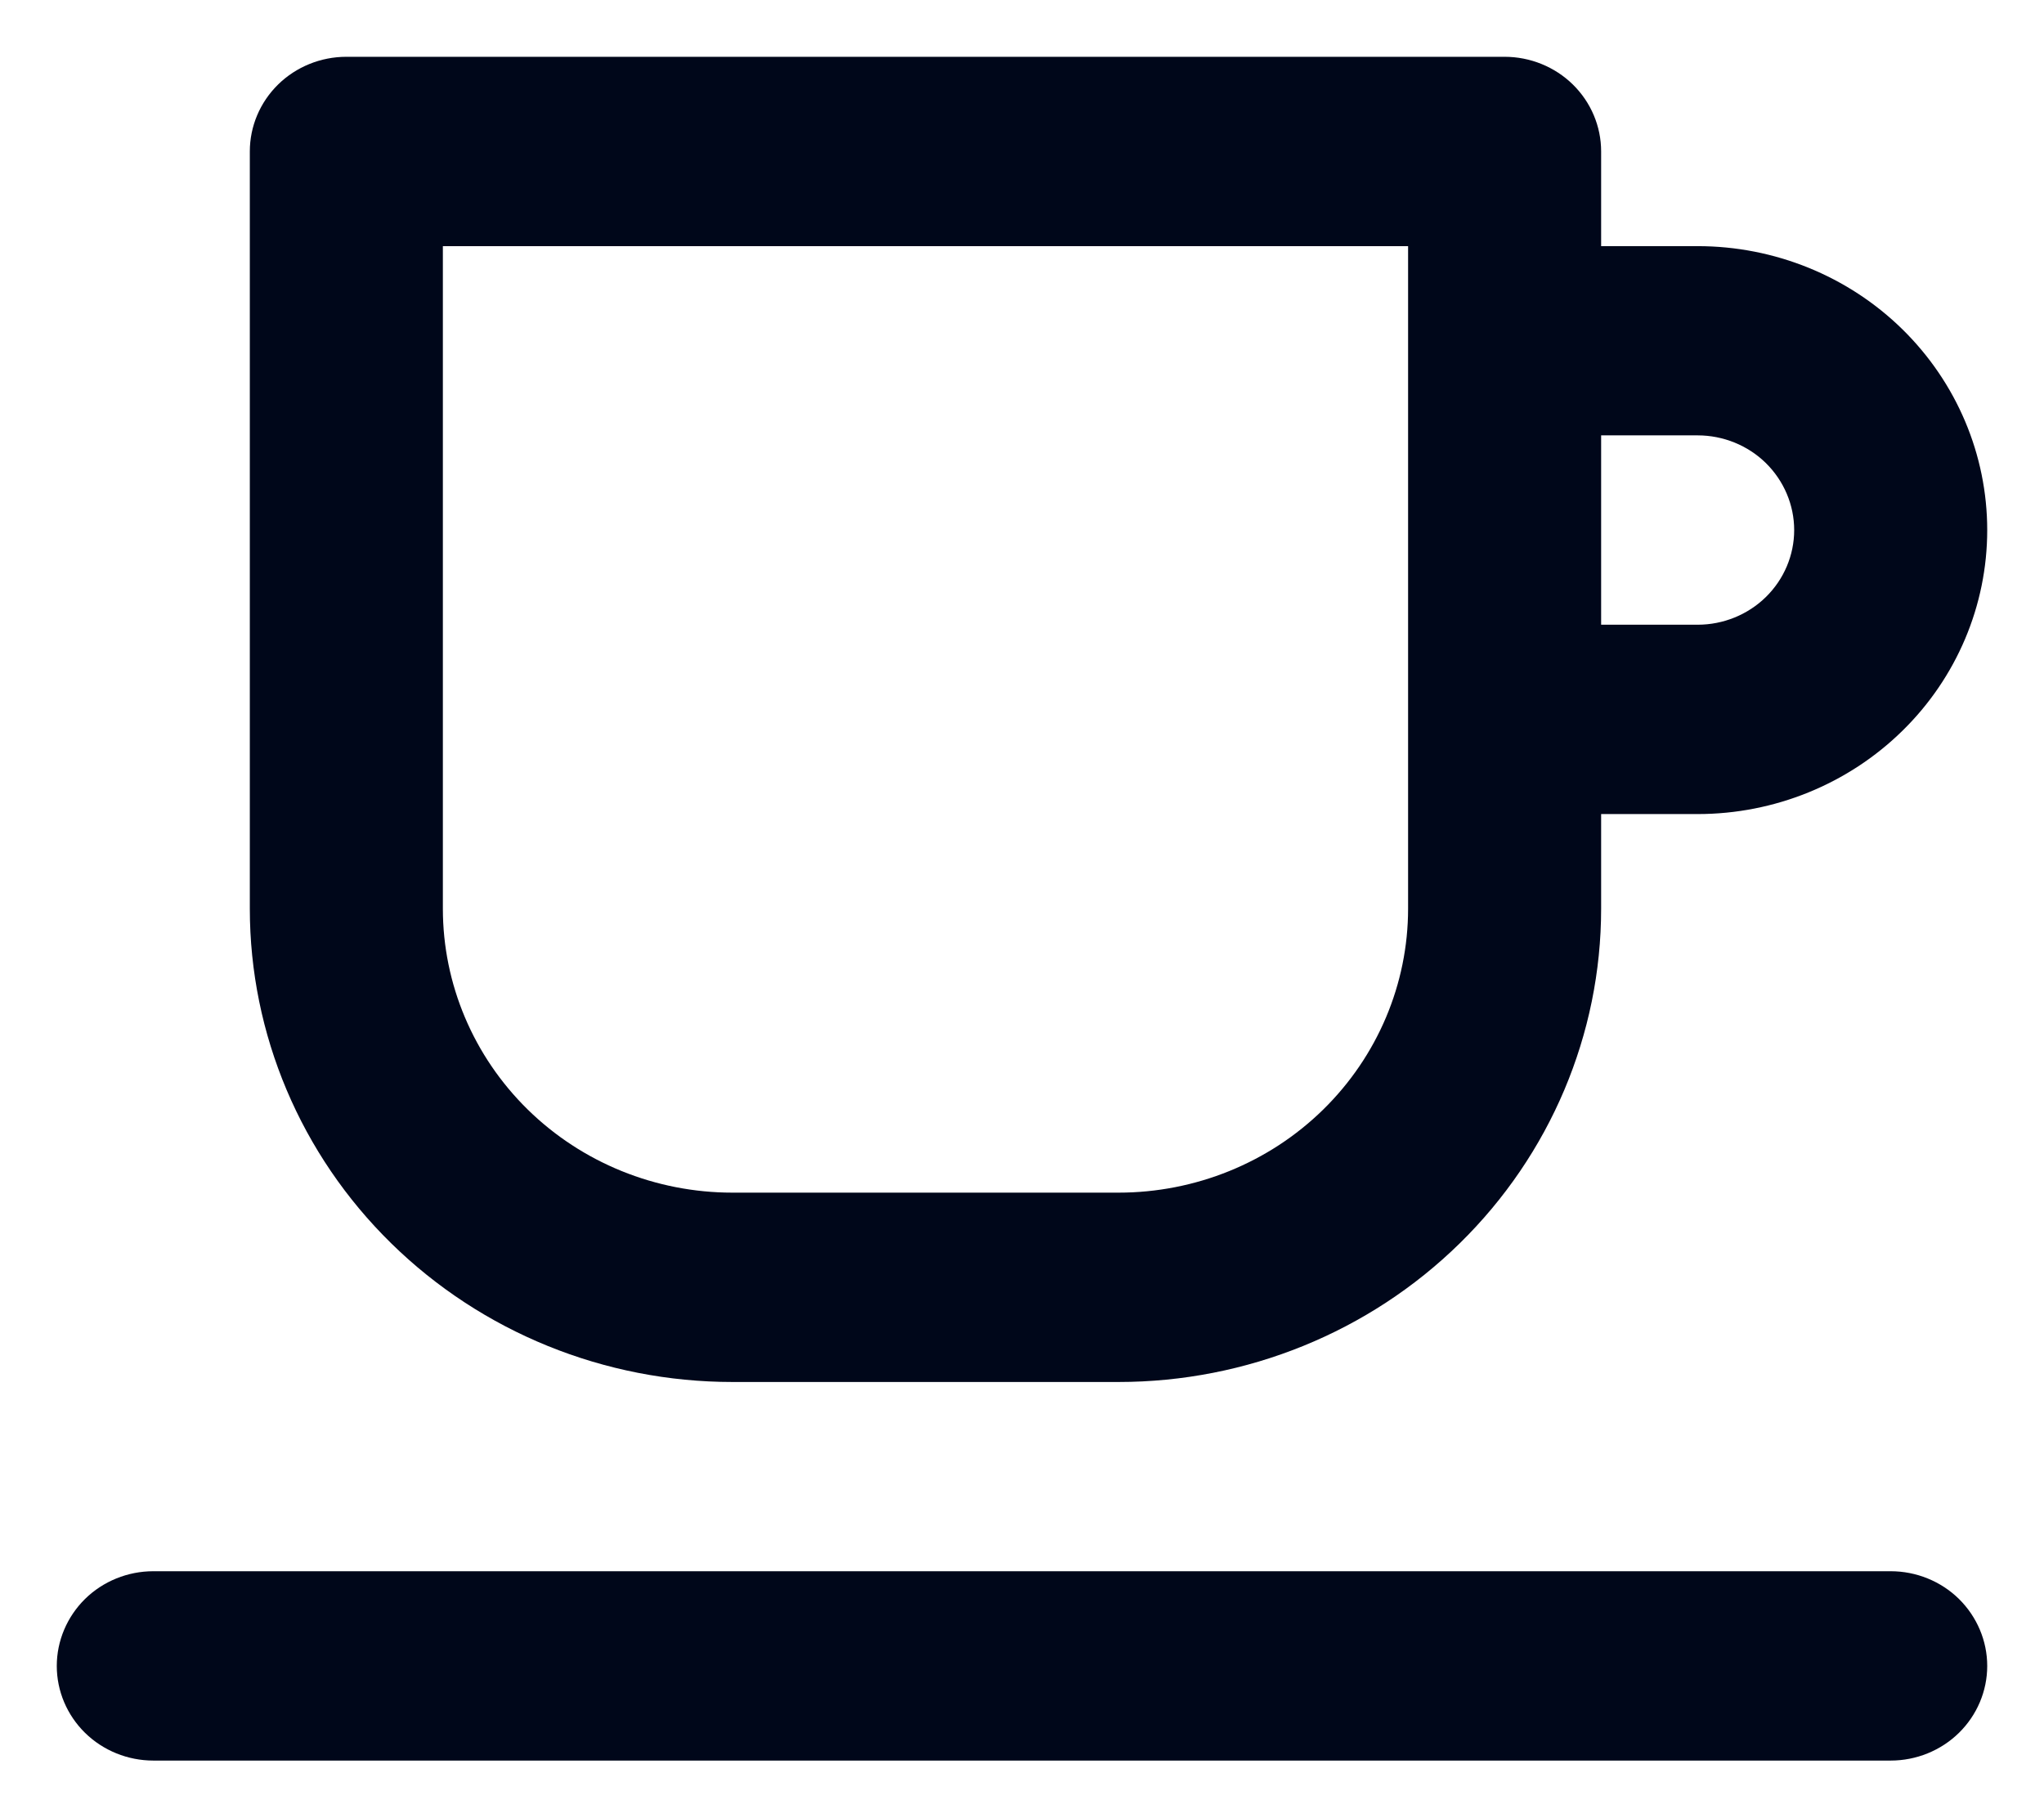
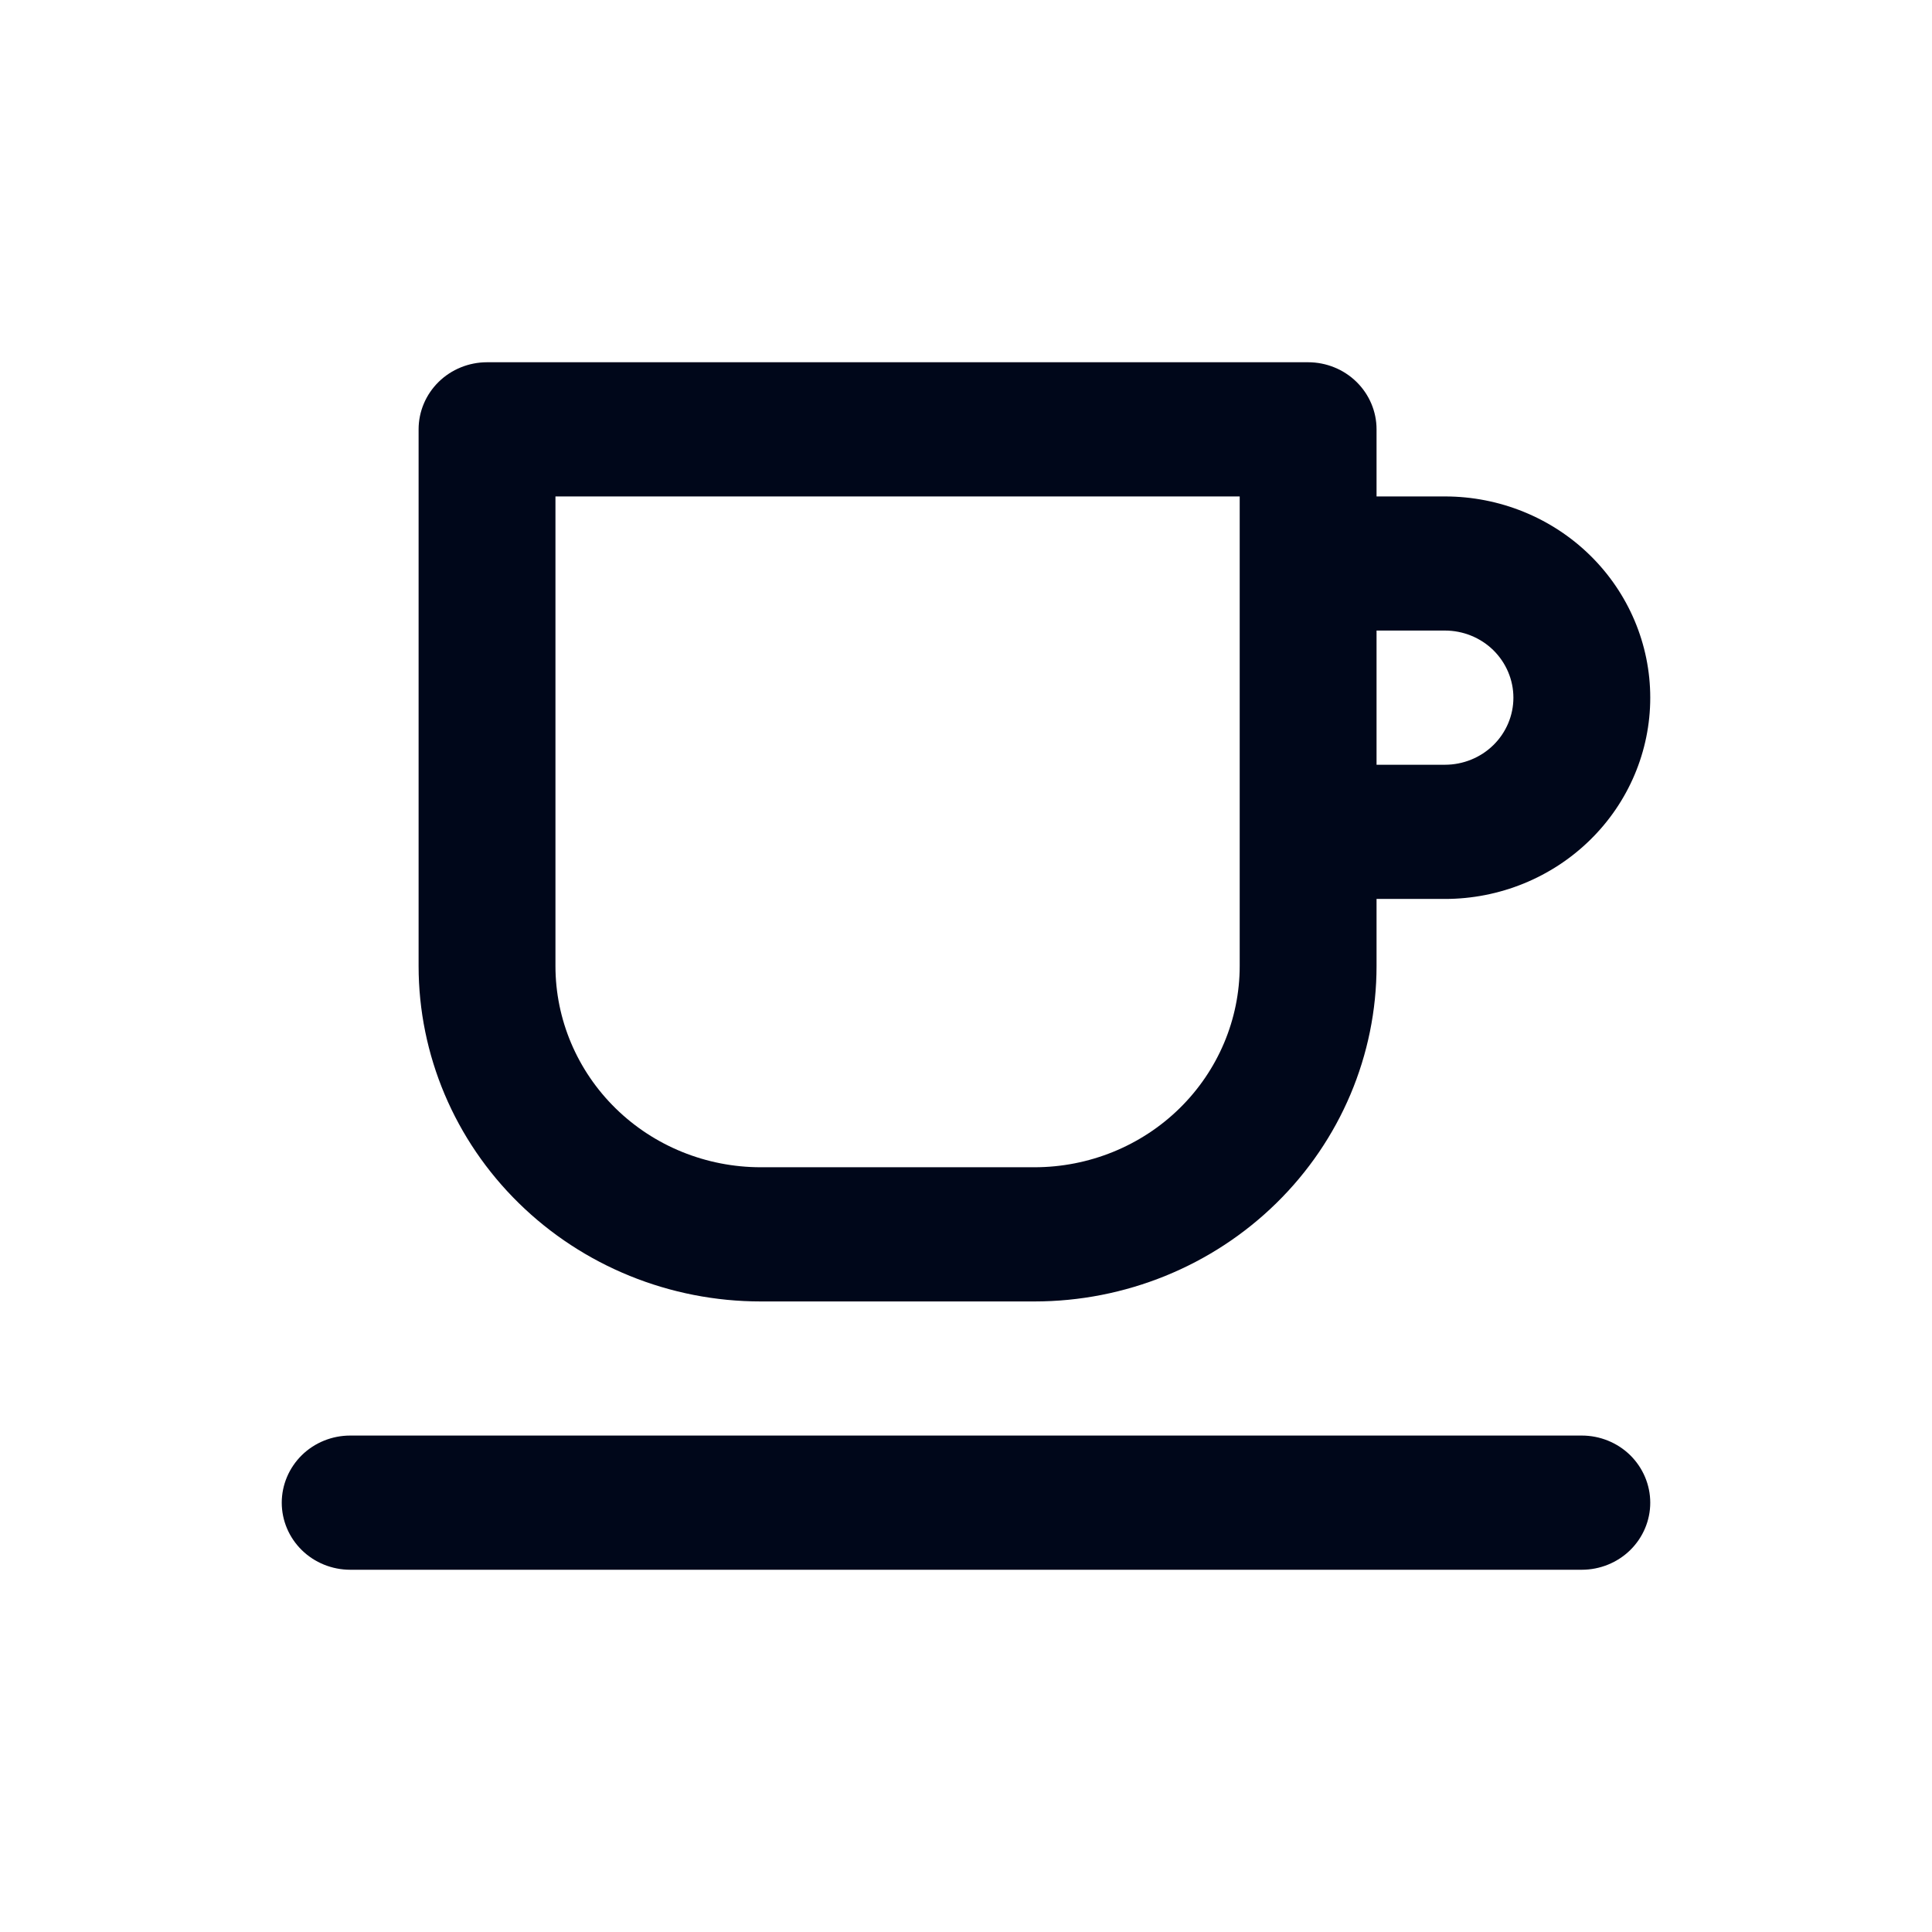
- <svg xmlns="http://www.w3.org/2000/svg" viewBox="3.00 4.00 18.00 16.00" fill="none">
+ <svg xmlns="http://www.w3.org/2000/svg" viewBox="0 0 24 24" fill="none">
  <path d="M9.45 16.167H12.85C13.977 16.167 15.058 15.728 15.855 14.946C16.652 14.165 17.1 13.105 17.1 12V11.167H17.95C18.626 11.167 19.275 10.903 19.753 10.434C20.231 9.966 20.5 9.33 20.5 8.667C20.5 8.004 20.231 7.368 19.753 6.899C19.275 6.43 18.626 6.167 17.95 6.167H17.1V5.333C17.1 5.112 17.01 4.9 16.851 4.744C16.692 4.588 16.475 4.5 16.25 4.5H6.05C5.825 4.5 5.608 4.588 5.449 4.744C5.29 4.9 5.2 5.112 5.2 5.333V12C5.2 13.105 5.648 14.165 6.445 14.946C7.242 15.728 8.323 16.167 9.45 16.167ZM17.1 7.833H17.95C18.175 7.833 18.392 7.921 18.551 8.077C18.71 8.234 18.8 8.446 18.8 8.667C18.8 8.888 18.71 9.1 18.551 9.256C18.392 9.412 18.175 9.5 17.95 9.5H17.1V7.833ZM6.9 6.167H15.4V12C15.4 12.663 15.131 13.299 14.653 13.768C14.175 14.237 13.526 14.5 12.85 14.5H9.45C8.774 14.5 8.125 14.237 7.647 13.768C7.169 13.299 6.9 12.663 6.9 12V6.167ZM19.65 17.833H4.35C4.125 17.833 3.908 17.921 3.749 18.077C3.59 18.234 3.5 18.446 3.5 18.667C3.5 18.888 3.59 19.1 3.749 19.256C3.908 19.412 4.125 19.5 4.35 19.5H19.65C19.875 19.5 20.092 19.412 20.251 19.256C20.41 19.1 20.5 18.888 20.5 18.667C20.5 18.446 20.41 18.234 20.251 18.077C20.092 17.921 19.875 17.833 19.65 17.833Z" fill="#00071A" />
</svg>
